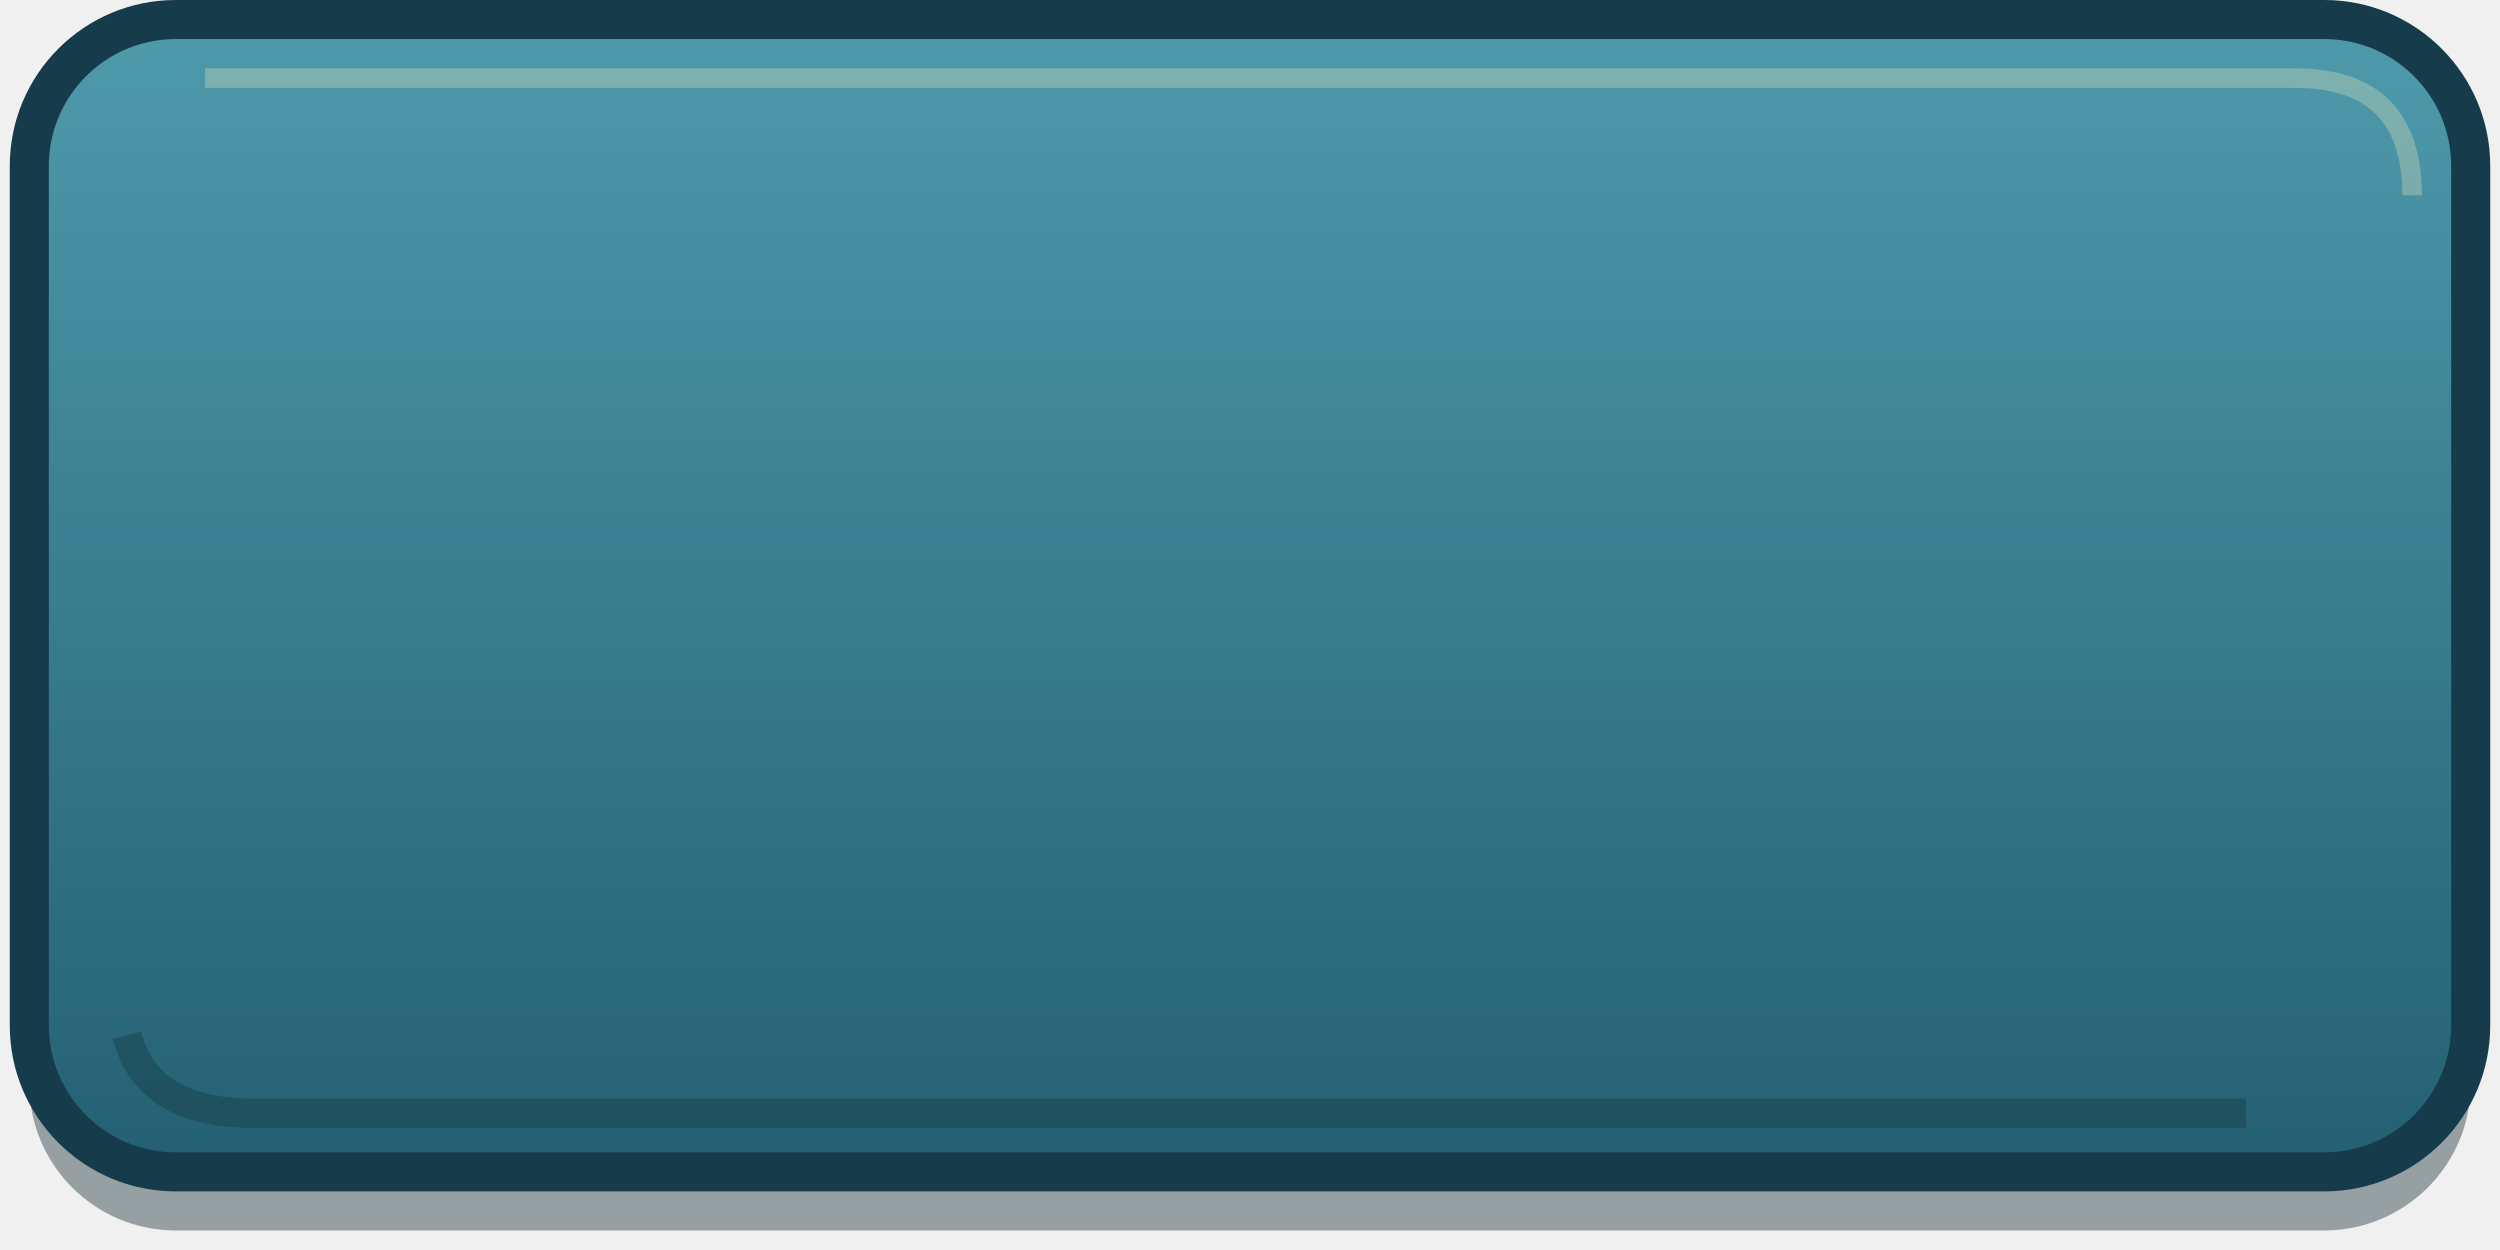
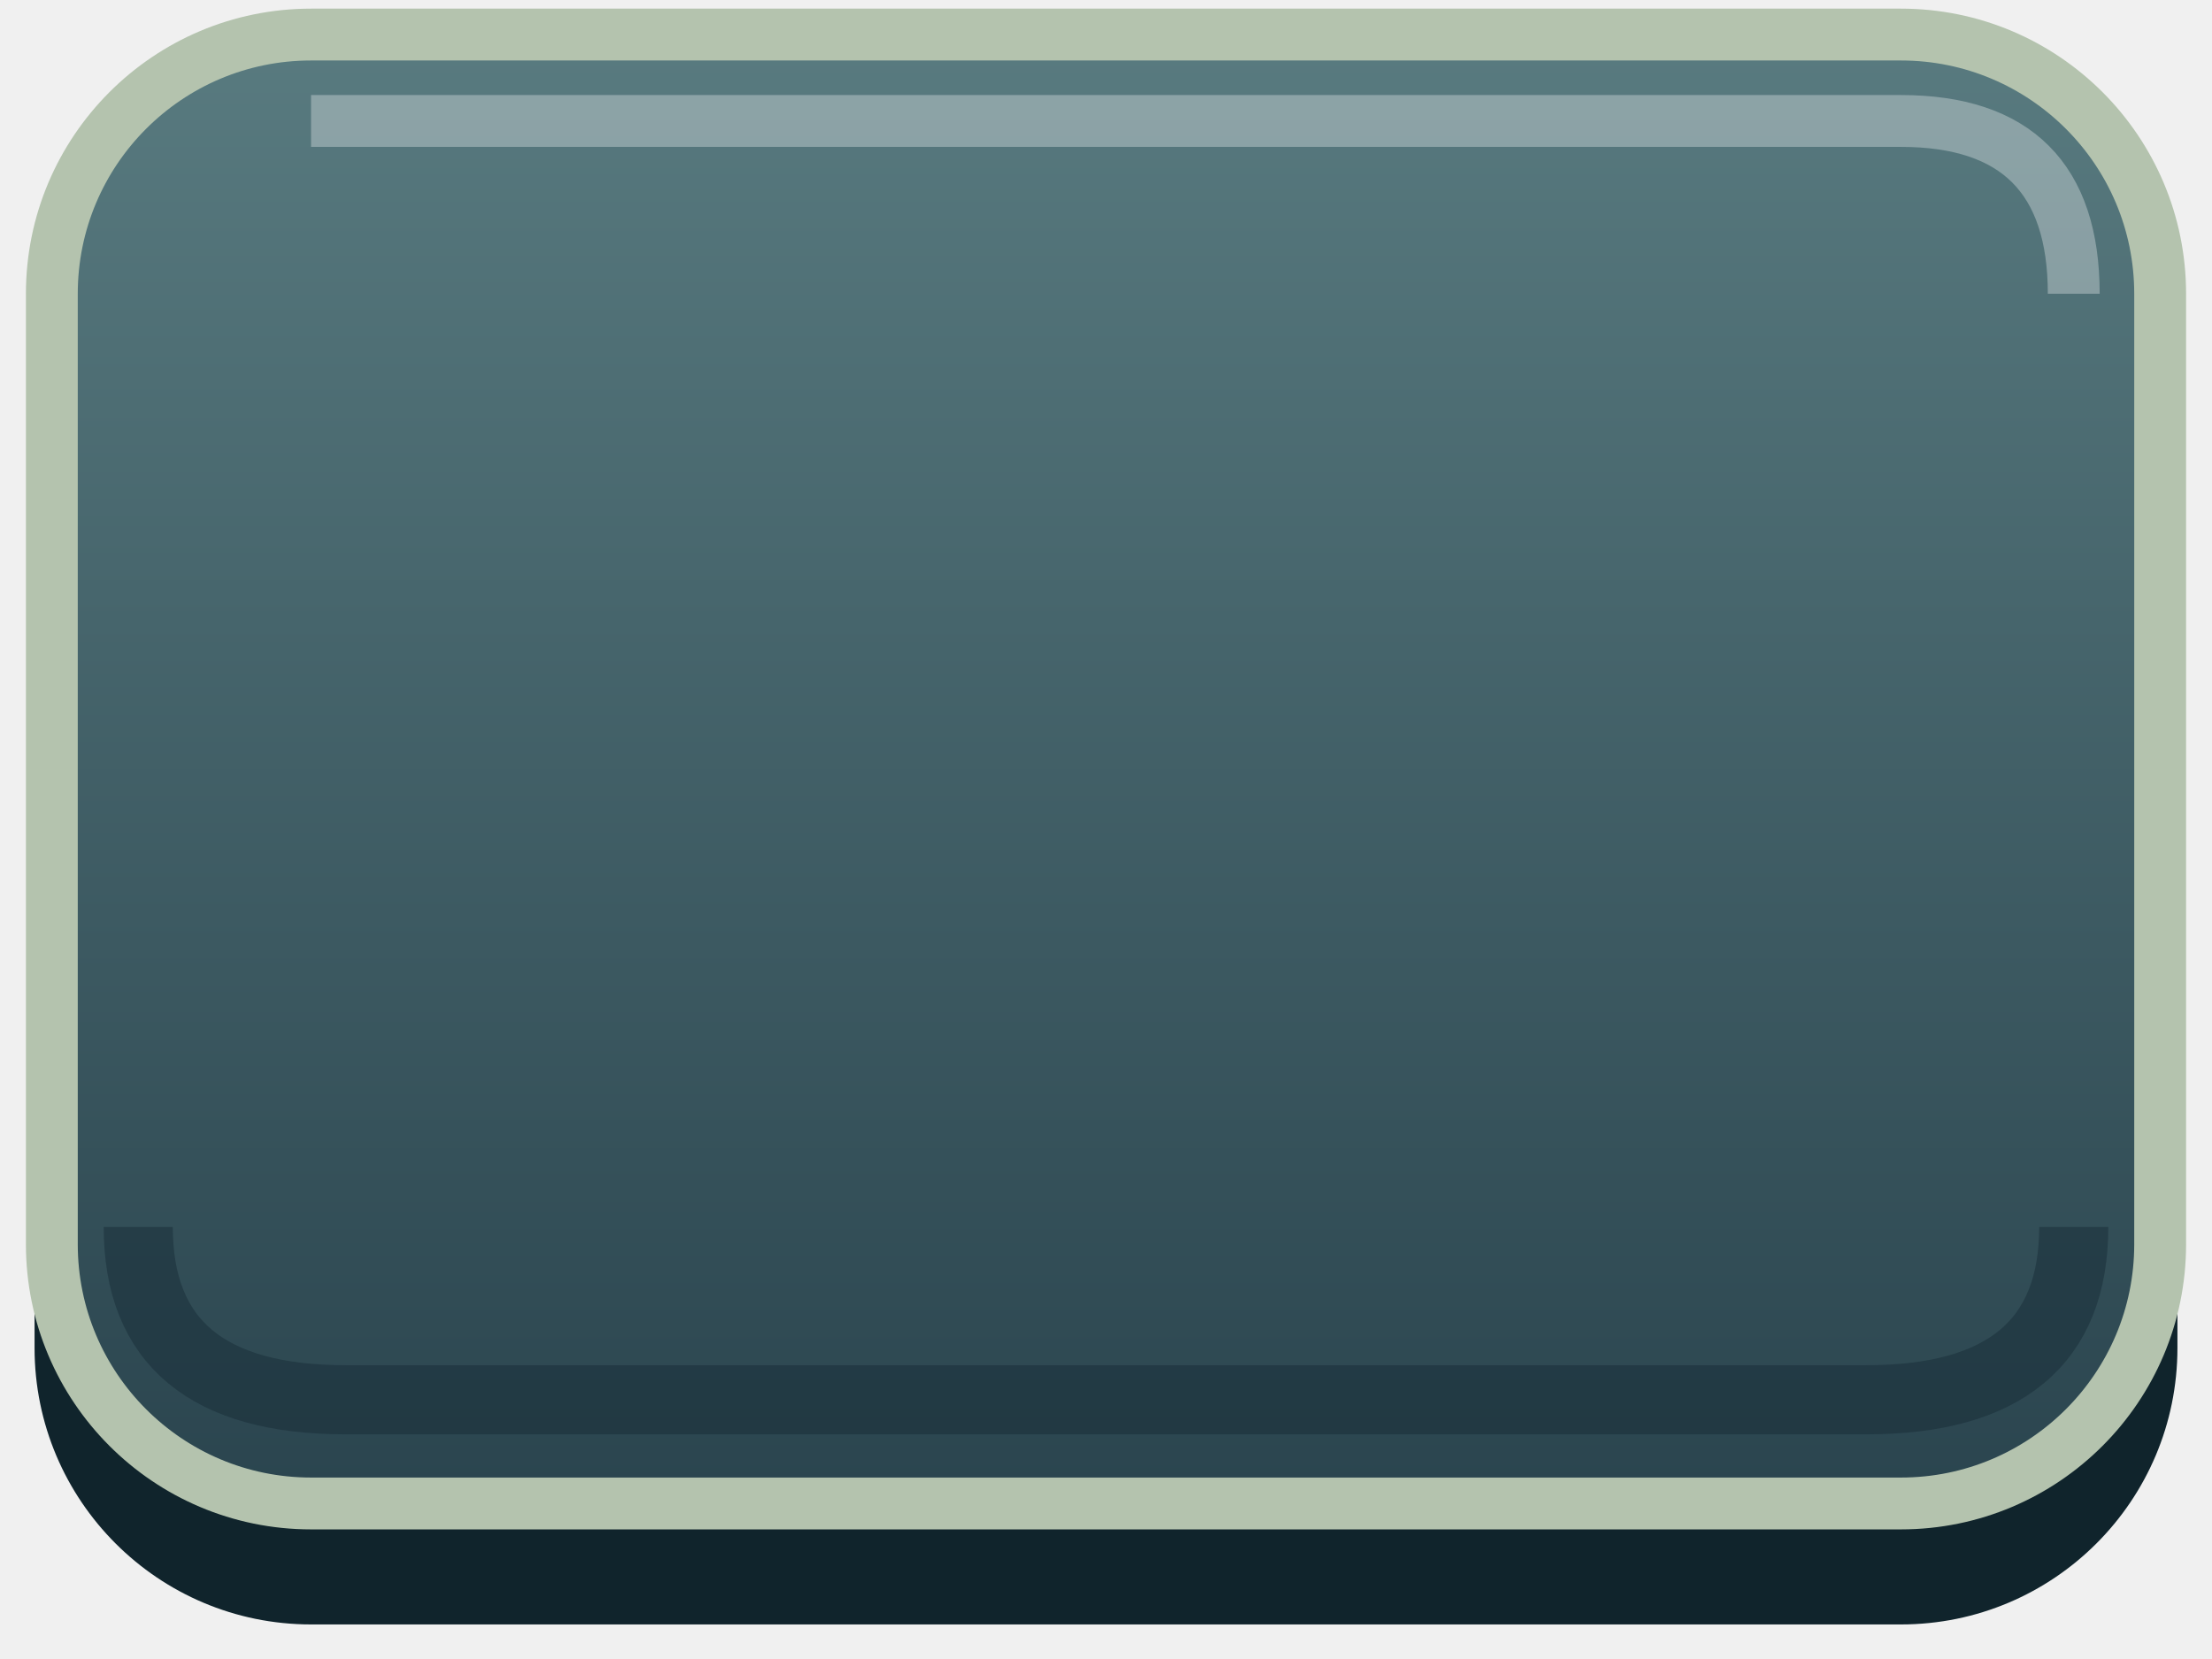
- <svg xmlns="http://www.w3.org/2000/svg" width="256" height="128" viewBox="0 0 256 128">
+ <svg xmlns="http://www.w3.org/2000/svg" width="128" height="96" viewBox="0 0 128 96">
  <defs>
    <linearGradient id="g" x2="0" y2="1">
-       <stop stop-color="#4e9aab" />
-       <stop offset="1" stop-color="#246073" />
+       <stop stop-color="#597b80" />
+       <stop offset="1" stop-color="#2a444e" />
    </linearGradient>
  </defs>
-   <rect x="3" y="6" width="250" height="120" rx="15" fill="#10282d" opacity=".4" />
-   <rect x="3" y="2" width="250" height="118" rx="15" fill="url(#g)" stroke="#163b4a" stroke-width="4" />
-   <path d="M21 8h214q12 0 12 12" fill="none" stroke="#fff1be" stroke-opacity=".28" stroke-width="2" />
-   <path d="M13 106q2 8 13 8h204" fill="none" stroke="#10282d" stroke-opacity=".3" stroke-width="3" />
+   <rect x="2" y="6" width="124" height="88" rx="16" fill="#10242c" />
+   <rect x="3" y="2" width="122" height="85" rx="15" fill="url(#g)" stroke="#b4c3ae" stroke-width="3" />
+   <path d="M18 7H110Q120 7 120 17" fill="none" stroke="#fff" stroke-opacity=".32" stroke-width="3" />
+   <path d="M8 71Q8 81 20 81H108Q120 81 120 71" fill="none" stroke="#152934" stroke-opacity=".45" stroke-width="4" />
</svg>
